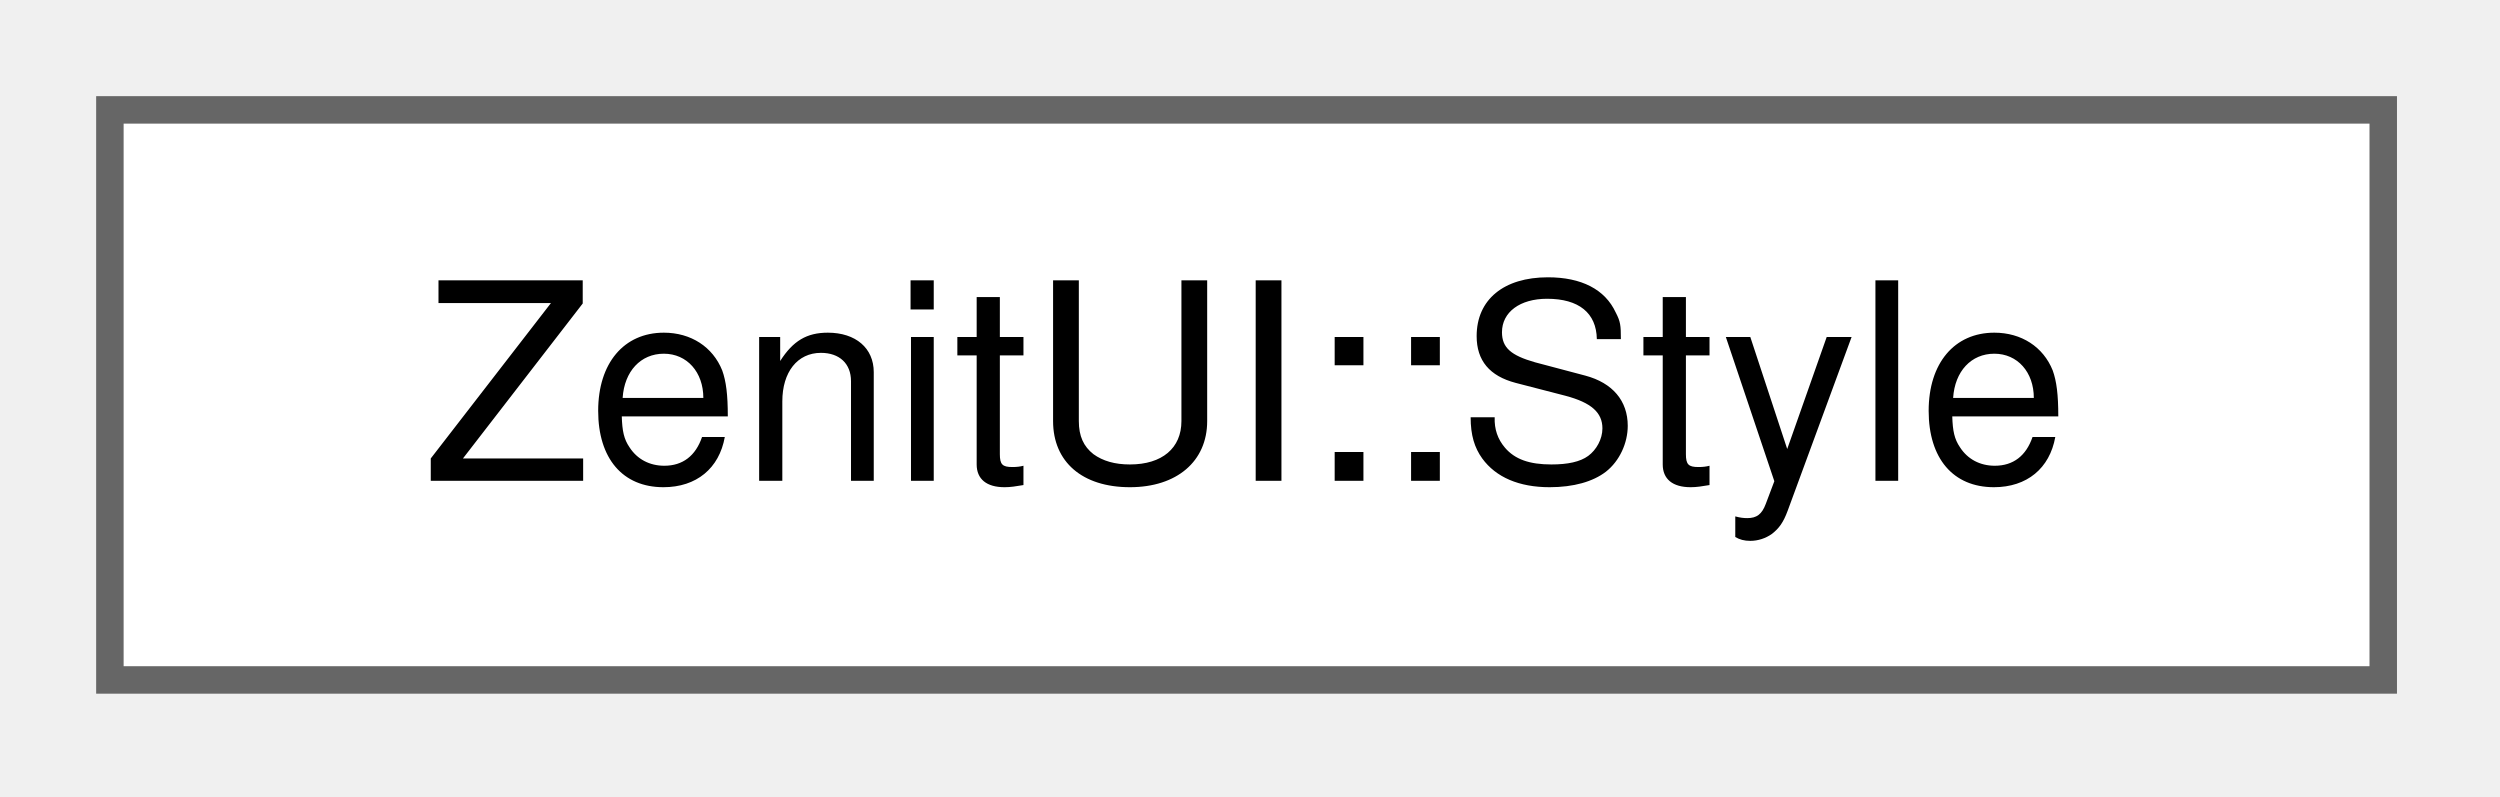
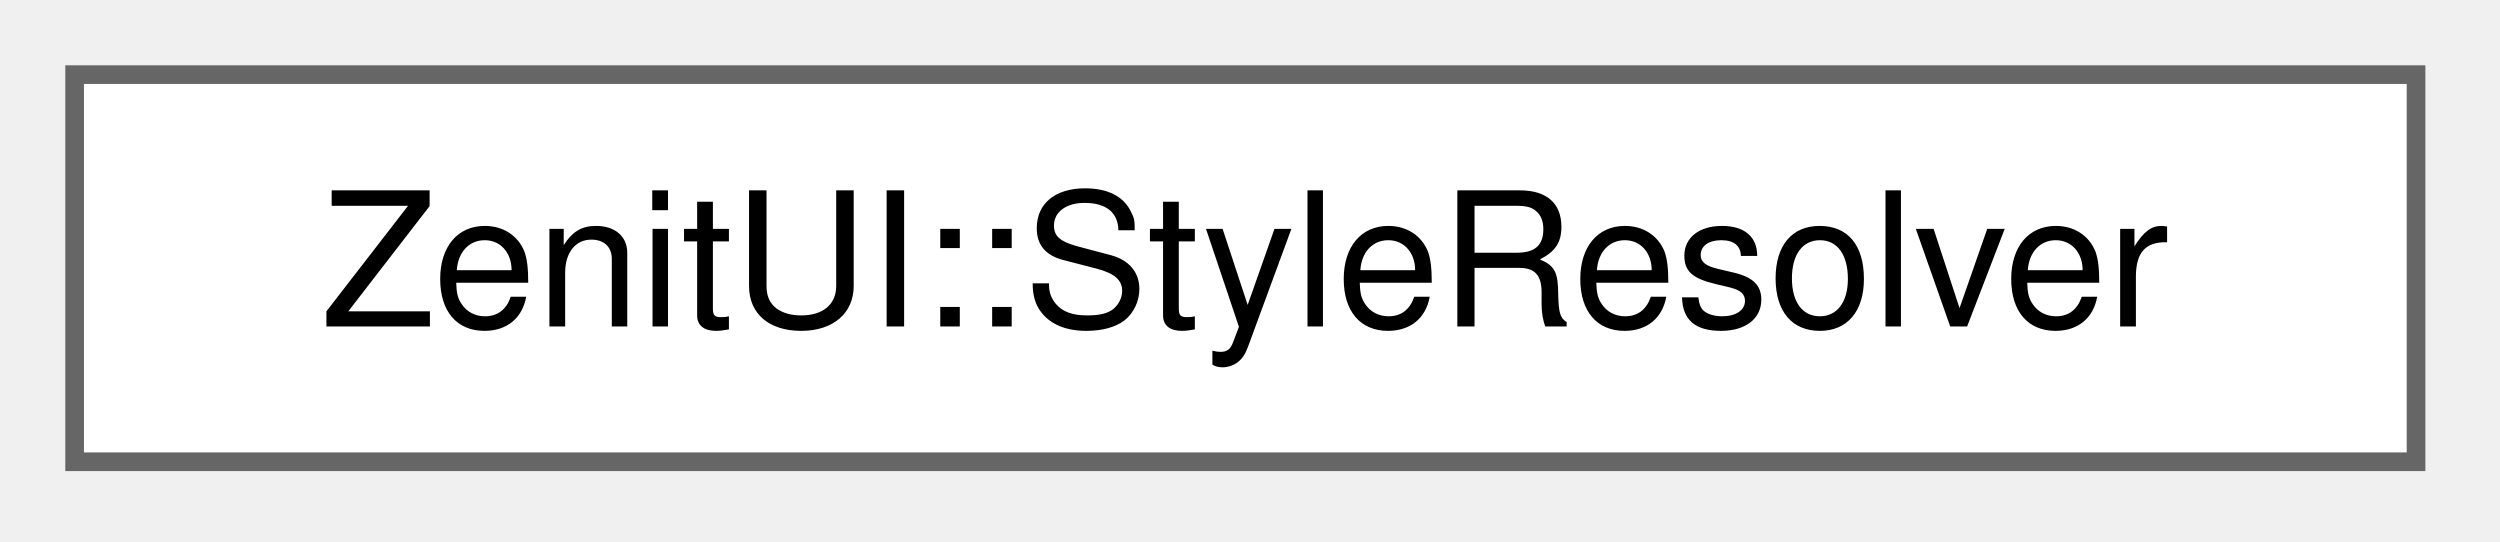
- <svg xmlns="http://www.w3.org/2000/svg" xmlns:xlink="http://www.w3.org/1999/xlink" width="91pt" height="29pt" viewBox="0.00 0.00 91.00 29.00">
+ <svg xmlns="http://www.w3.org/2000/svg" xmlns:xlink="http://www.w3.org/1999/xlink" width="134pt" height="29pt" viewBox="0.00 0.00 134.00 29.00">
  <g id="graph0" class="graph" transform="scale(1 1) rotate(0) translate(4 24.75)">
    <g id="Node000000" class="node">
      <g id="a_Node000000">
-         <a xlink:href="structZenitUI_1_1Style.html" target="_top" xlink:title="Sparse style: every property is Opt&lt;T&gt;, unset by default.">
-           <polygon fill="white" stroke="#666666" points="82.75,-20.75 0,-20.75 0,0 82.75,0 82.75,-20.75" />
-           <text xml:space="preserve" text-anchor="middle" x="41.38" y="-7.25" font-family="Helvetica,sans-Serif" font-size="10.00">ZenitUI::Style</text>
+         <a xlink:href="structZenitUI_1_1StyleResolver.html" target="_top" xlink:title="Resolves, caches, and transitions the style of a single node.">
+           <polygon fill="white" stroke="#666666" points="125.5,-20.75 0,-20.75 0,0 125.5,0 125.5,-20.75" />
+           <text xml:space="preserve" text-anchor="middle" x="62.75" y="-7.25" font-family="Helvetica,sans-Serif" font-size="10.00">ZenitUI::StyleResolver</text>
        </a>
      </g>
    </g>
  </g>
</svg>
